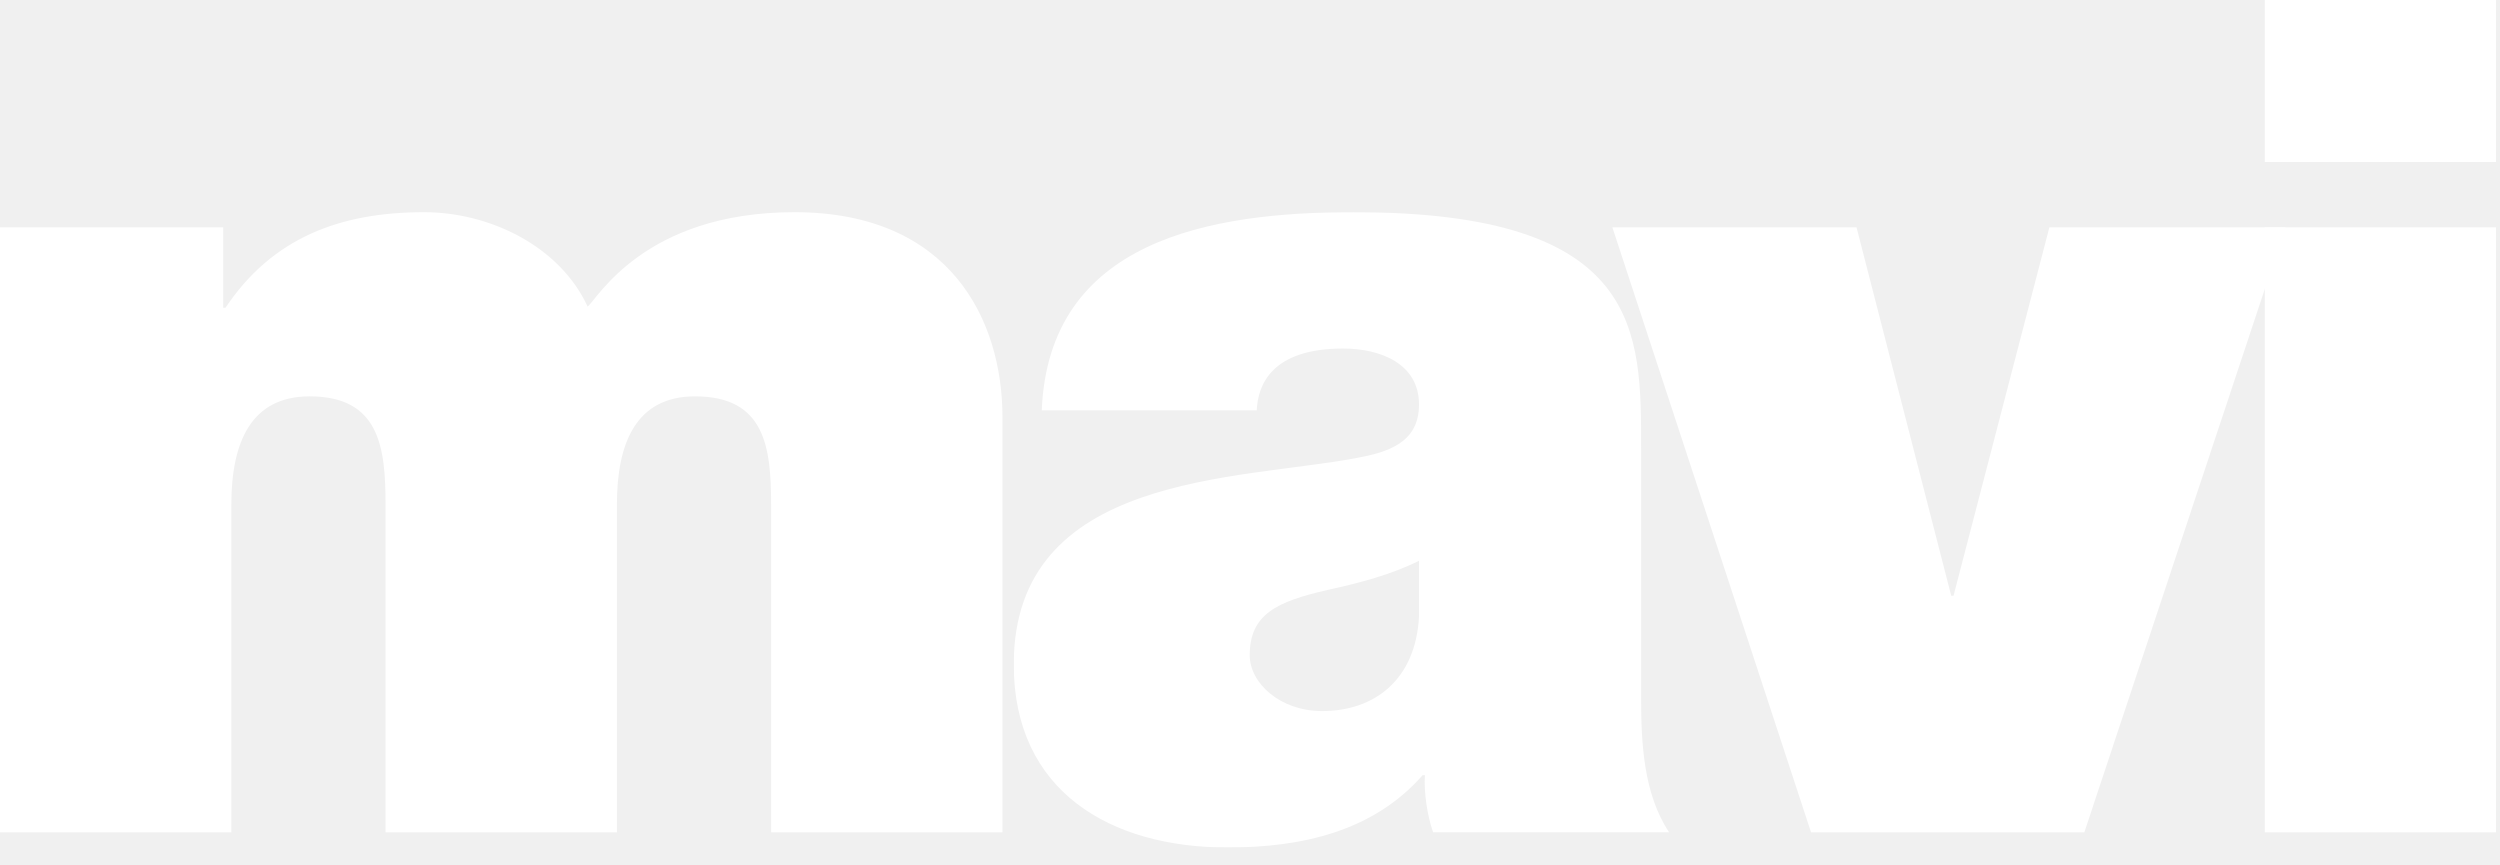
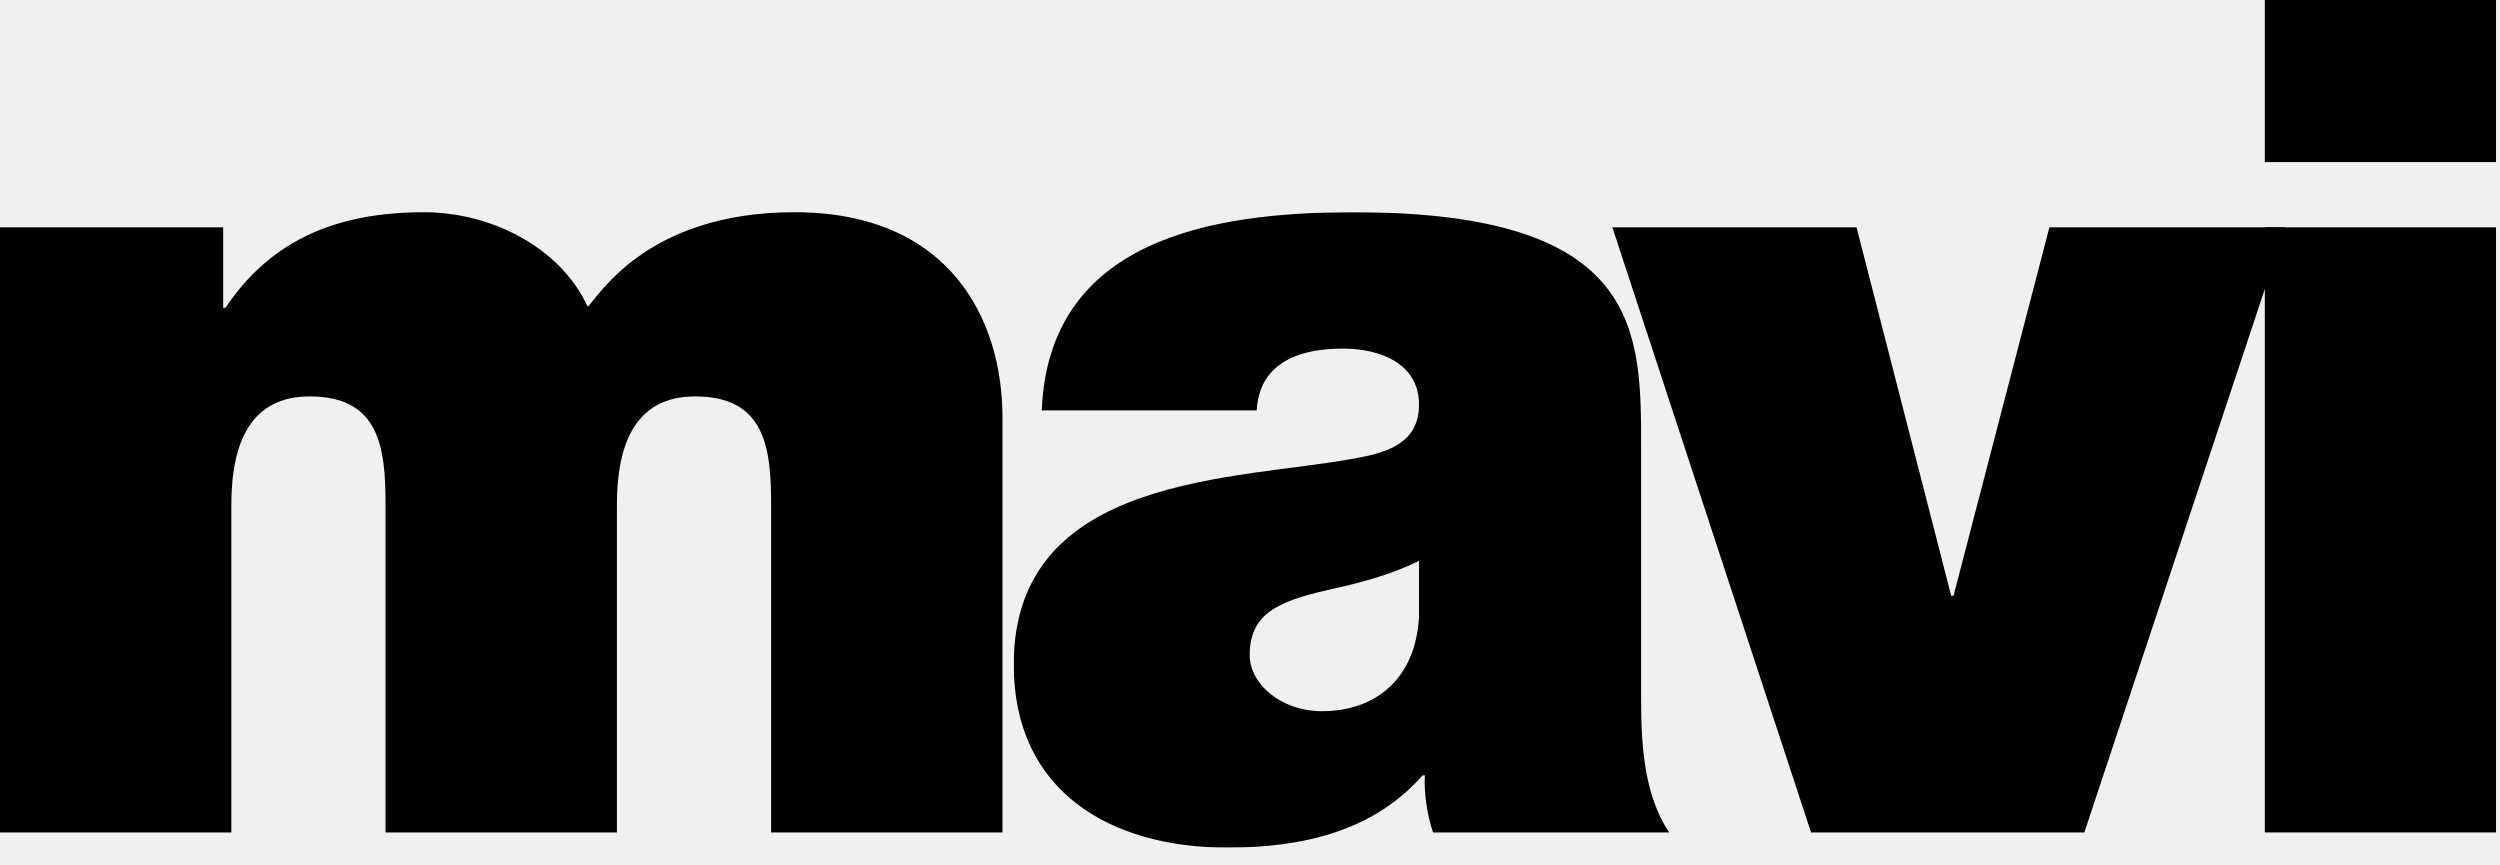
- <svg xmlns="http://www.w3.org/2000/svg" width="217" height="75" viewBox="0 0 217 75" fill="none">
-   <path fill-rule="evenodd" clip-rule="evenodd" d="M0 72.244H20.081V43.814C20.081 38.348 21.806 34.404 26.878 34.404C32.961 34.404 33.465 38.854 33.465 43.814V72.244H53.547V43.814C53.547 38.348 55.267 34.404 60.337 34.404C66.426 34.404 66.932 38.854 66.932 43.814V72.244H87.015V36.227C87.015 27.724 82.446 18.418 68.958 18.418C55.881 18.418 51.822 26.006 51.006 26.611C48.578 21.351 42.491 18.418 36.81 18.418C29.509 18.418 23.63 20.642 19.573 26.713H19.371V19.73H0V72.244Z" fill="white" />
-   <mask id="mask0_243_7077" style="mask-type:luminance" maskUnits="userSpaceOnUse" x="87" y="18" width="58" height="56">
-     <path fill-rule="evenodd" clip-rule="evenodd" d="M87.992 18.416H144.88V73.563H87.992V18.416Z" fill="white" />
+ <svg xmlns="http://www.w3.org/2000/svg" width="162" height="56" viewBox="0 0 162 56" fill="none">
+   <path fill-rule="evenodd" clip-rule="evenodd" d="M0 53.942H14.991V32.714C14.991 28.633 16.279 25.688 20.066 25.688C24.607 25.688 24.983 29.011 24.983 32.714V53.942H39.975V32.714C39.975 28.633 41.259 25.688 45.044 25.688C49.59 25.688 49.968 29.011 49.968 32.714V53.942H64.96V27.049C64.96 20.701 61.55 13.752 51.48 13.752C41.718 13.752 38.687 19.418 38.078 19.869C36.266 15.942 31.721 13.752 27.48 13.752C22.029 13.752 17.641 15.412 14.612 19.946H14.461V14.731H0V53.942Z" fill="black" />
+   <mask id="mask0_1175_20064" style="mask-type:luminance" maskUnits="userSpaceOnUse" x="65" y="13" width="44" height="42">
+     <path fill-rule="evenodd" clip-rule="evenodd" d="M65.689 13.751H108.159V54.927H65.689V13.751Z" fill="white" />
  </mask>
-   <g mask="url(#mask0_243_7077)">
-     <path fill-rule="evenodd" clip-rule="evenodd" d="M142.448 38.959C142.448 28.834 142.651 18.416 117.497 18.416C105.028 18.416 91.031 20.844 90.424 35.617H109.085C109.184 33.389 110.396 30.253 116.585 30.253C119.834 30.253 123.171 31.573 123.171 35.111C123.171 38.45 120.442 39.261 117.701 39.764C107.461 41.691 87.992 41.079 87.992 57.676C87.992 68.707 96.407 73.563 106.547 73.563C113.032 73.563 119.221 72.147 123.484 67.286H123.683C123.58 68.707 123.886 70.827 124.395 72.243H144.88C142.651 68.907 142.448 64.456 142.448 60.507V38.959ZM123.171 53.528C122.873 58.992 119.324 61.721 114.759 61.721C111.11 61.721 108.476 59.296 108.476 56.868C108.476 53.326 110.807 52.215 115.267 51.2C118.011 50.596 120.743 49.887 123.171 48.673V53.528Z" fill="white" />
+   <g mask="url(#mask0_1175_20064)">
+     <path fill-rule="evenodd" clip-rule="evenodd" d="M106.343 29.09C106.343 21.529 106.495 13.751 87.716 13.751C78.407 13.751 67.958 15.564 67.505 26.594H81.436C81.51 24.93 82.415 22.589 87.035 22.589C89.461 22.589 91.952 23.574 91.952 26.216C91.952 28.709 89.914 29.315 87.868 29.691C80.223 31.129 65.689 30.673 65.689 43.065C65.689 51.301 71.972 54.927 79.541 54.927C84.382 54.927 89.003 53.87 92.186 50.24H92.334C92.257 51.301 92.486 52.884 92.865 53.942H108.159C106.495 51.451 106.343 48.127 106.343 45.179V29.09ZM91.952 39.968C91.73 44.047 89.08 46.085 85.672 46.085C82.948 46.085 80.981 44.274 80.981 42.462C80.981 39.816 82.722 38.987 86.051 38.229C88.1 37.779 90.139 37.249 91.952 36.343V39.968Z" fill="black" />
  </g>
-   <path fill-rule="evenodd" clip-rule="evenodd" d="M198.365 19.73H177.887L169.567 51.707H169.365L161.146 19.73H139.953L157.198 72.244H180.92L198.365 19.73Z" fill="white" />
-   <mask id="mask1_243_7077" style="mask-type:luminance" maskUnits="userSpaceOnUse" x="0" y="0" width="217" height="74">
-     <path fill-rule="evenodd" clip-rule="evenodd" d="M0 73.563H216.665V0H0V73.563Z" fill="white" />
+   <path fill-rule="evenodd" clip-rule="evenodd" d="M148.088 14.731H132.801L126.589 38.608H126.438L120.303 14.731H104.481L117.355 53.942H135.065L148.088 14.731Z" fill="black" />
+   <mask id="mask1_1175_20064" style="mask-type:luminance" maskUnits="userSpaceOnUse" x="0" y="0" width="162" height="55">
+     <path fill-rule="evenodd" clip-rule="evenodd" d="M0 54.926H161.75V0H0V54.926Z" fill="white" />
  </mask>
-   <g mask="url(#mask1_243_7077)">
-     <path fill-rule="evenodd" clip-rule="evenodd" d="M196.586 14.064H216.664V-0.001H196.586V14.064ZM196.587 72.244H216.664V19.73H196.587V72.244Z" fill="white" />
+   <g mask="url(#mask1_1175_20064)">
+     <path fill-rule="evenodd" clip-rule="evenodd" d="M146.76 10.501H161.749V-0.001H146.76V10.501ZM146.761 53.942H161.749V14.731H146.761V53.942Z" fill="black" />
  </g>
</svg>
